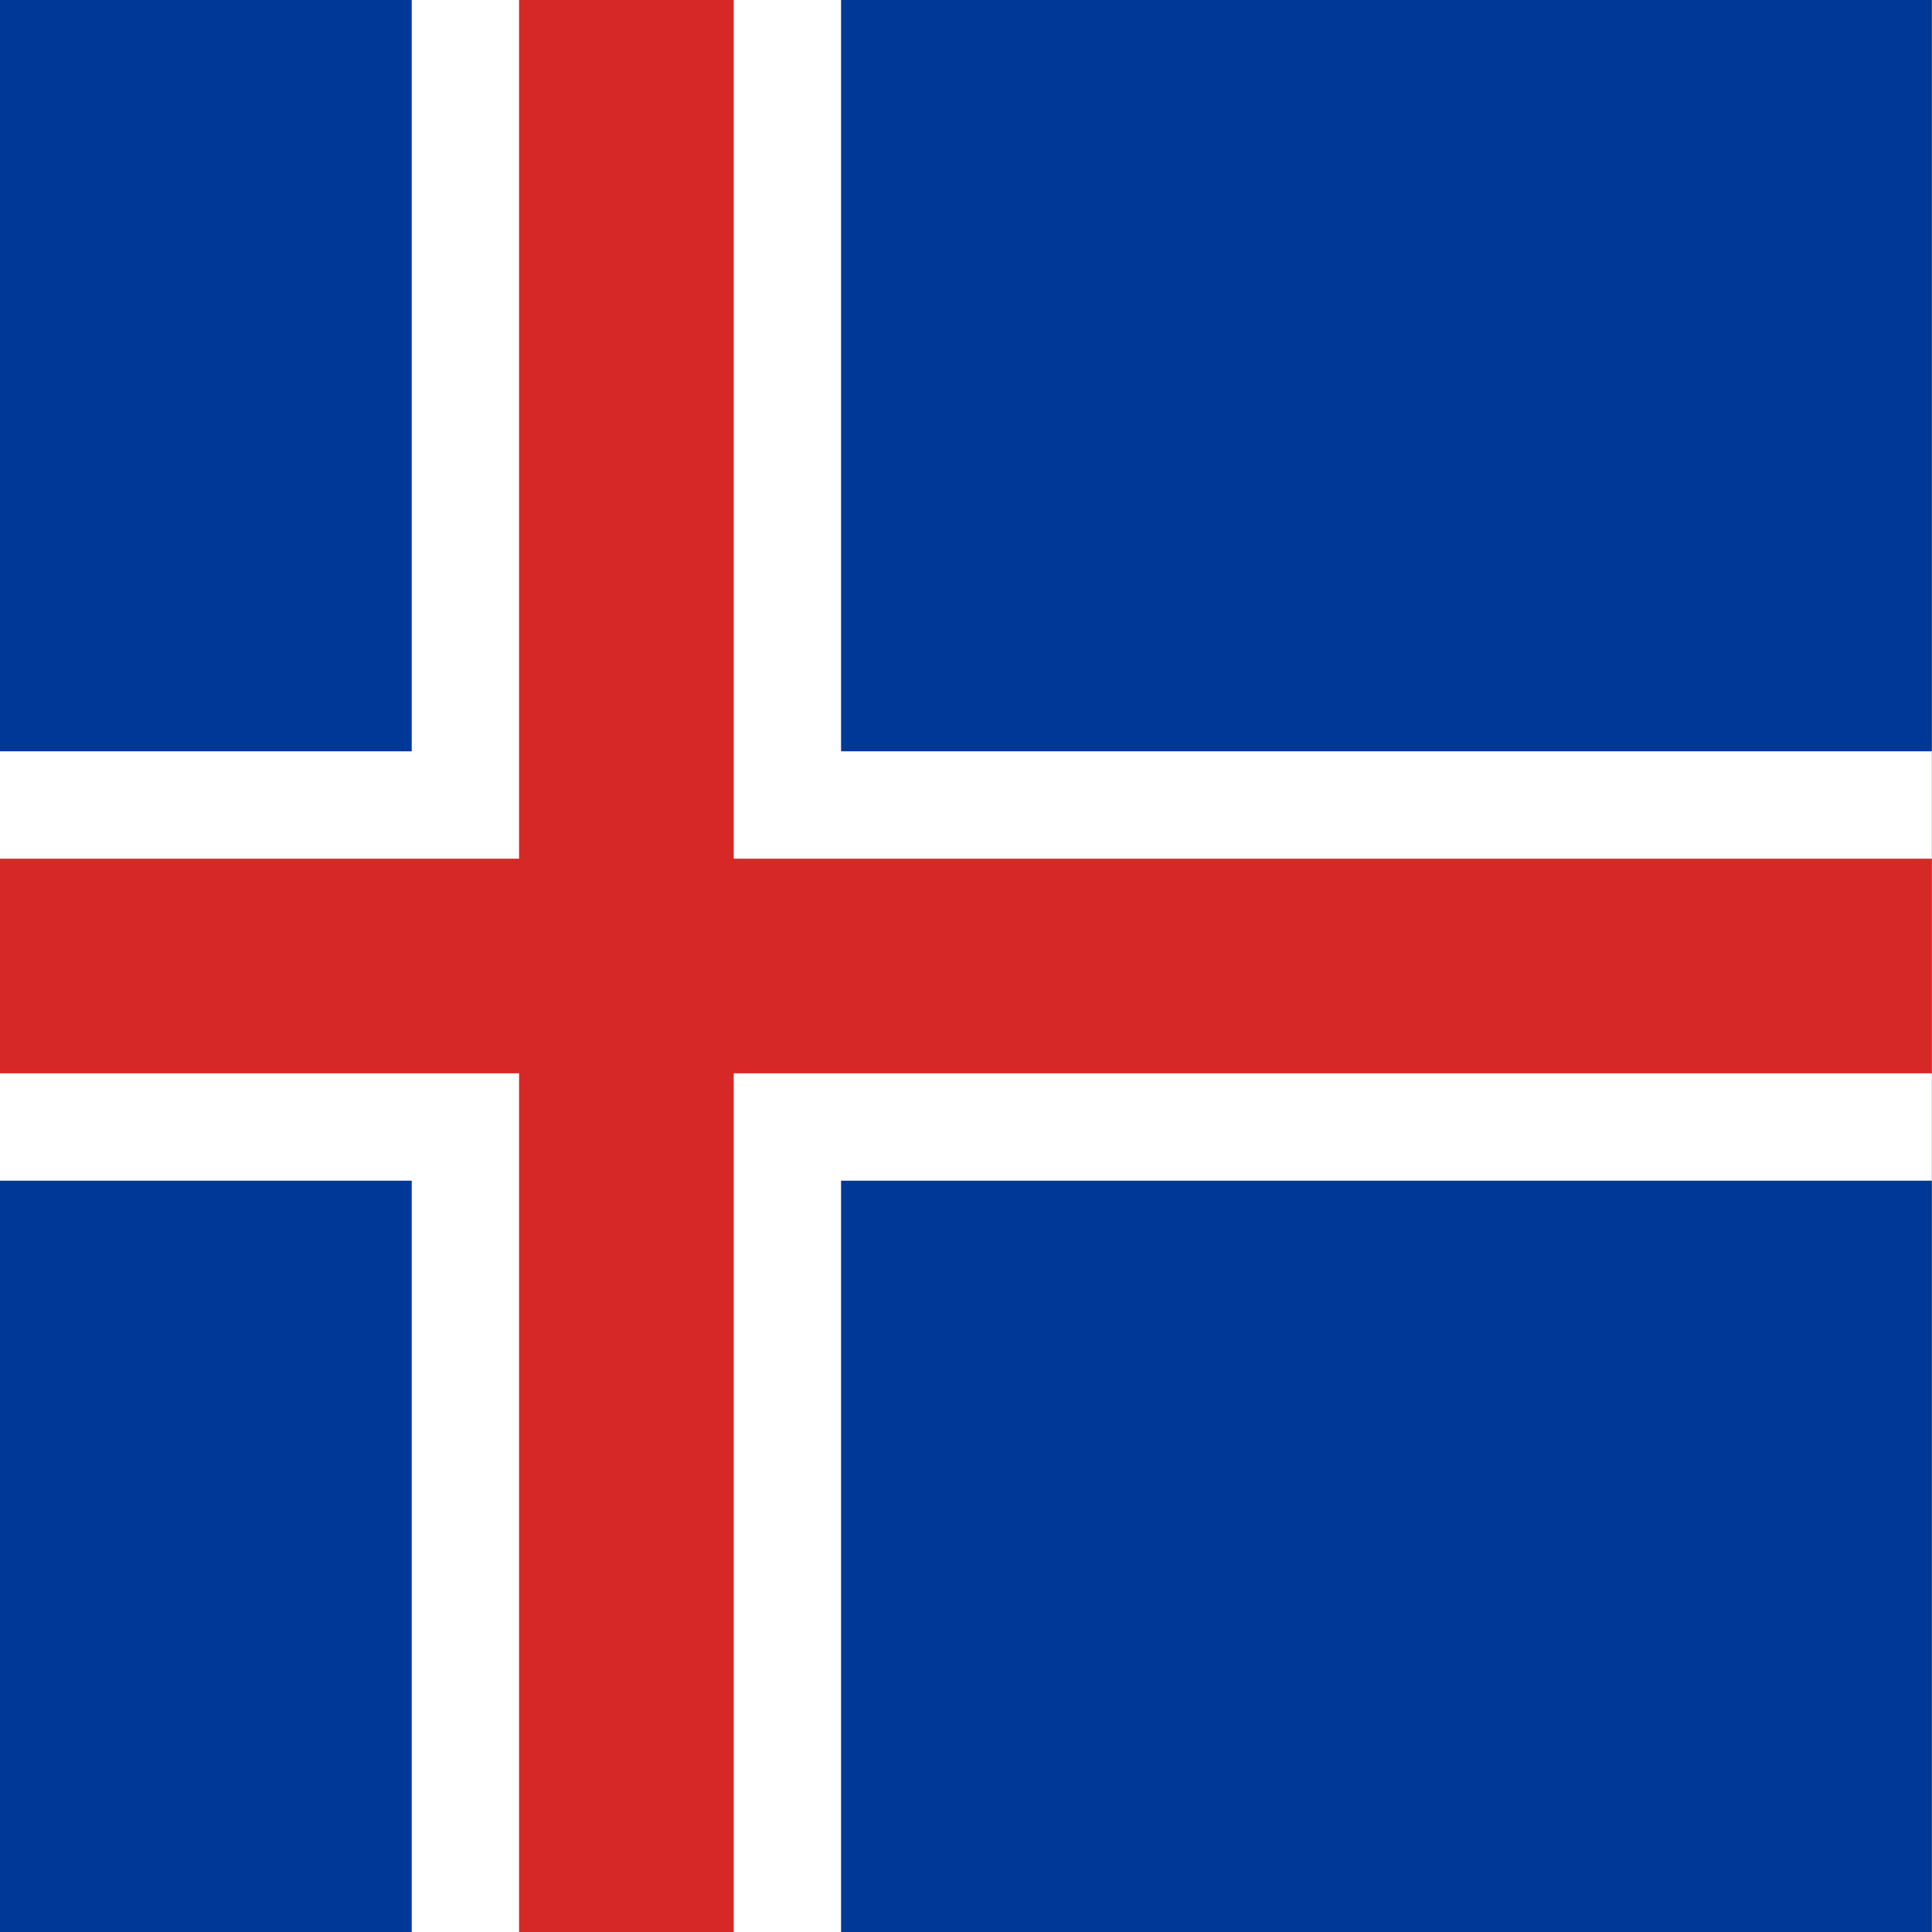
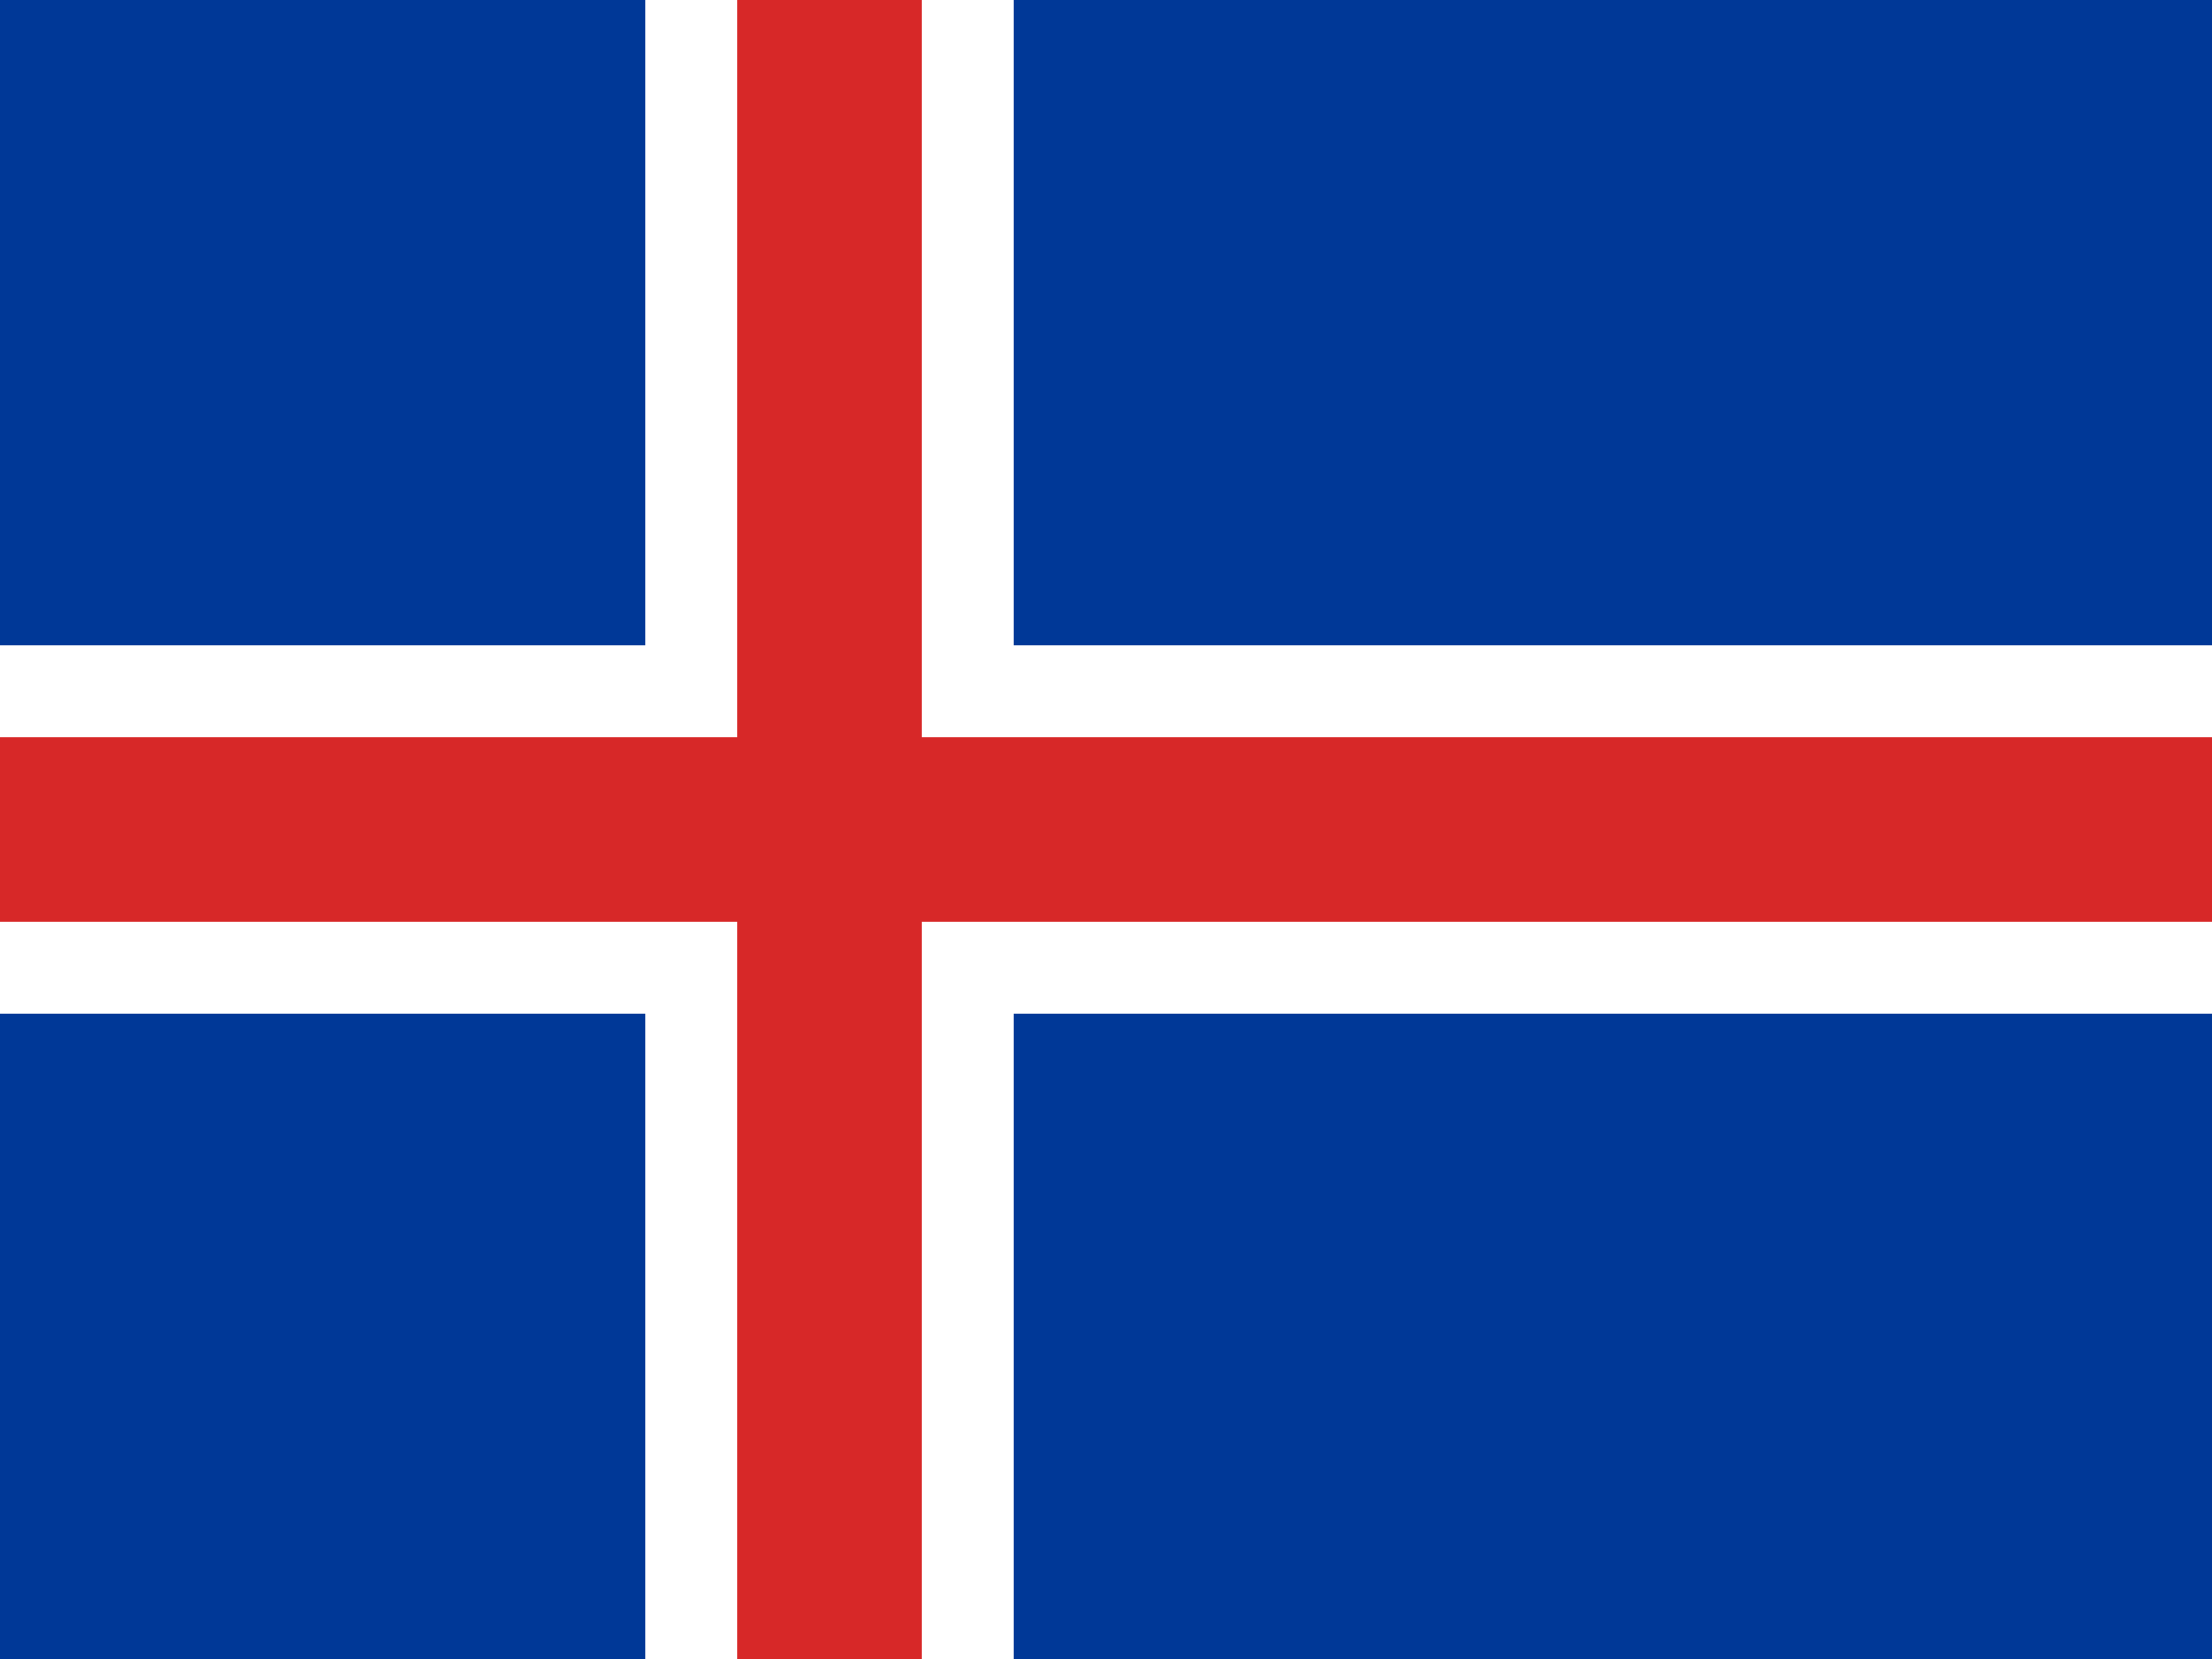
- <svg xmlns="http://www.w3.org/2000/svg" id="flag-icon-css-is" viewBox="0 0 512 512">
+ <svg xmlns="http://www.w3.org/2000/svg" id="flag-icon-css-is" viewBox="0 0 640 480">
  <defs>
-     <clipPath id="a">
-       <path fill-opacity=".7" d="M85.4 0h486v486h-486z" />
+     <clipPath id="is-a">
+       <path fill-opacity=".7" d="M0 0h640v480H0z" />
    </clipPath>
  </defs>
-   <g fill-rule="evenodd" stroke-width="0" clip-path="url(#a)" transform="translate(-90) scale(1.0535)">
-     <path fill="#003897" d="M0 0h675v486H0z" />
-     <path fill="#fff" d="M0 189h189V0h108v189h378v108H297v189H189V297H0V189z" />
-     <path fill="#d72828" d="M0 216h216V0h54v216h405v54H270v216h-54V270H0v-54z" />
+   <g fill-rule="evenodd" stroke-width="0" clip-path="url(#is-a)">
+     <path fill="#003897" d="M0 0h666.7v480H0z" />
+     <path fill="#fff" d="M0 186.7h186.7V0h106.6v186.7h373.4v106.6H293.3V480H186.7V293.3H0V186.7z" />
+     <path fill="#d72828" d="M0 213.3h213.3V0h53.4v213.3h400v53.4h-400V480h-53.4V266.7H0v-53.4z" />
  </g>
</svg>
